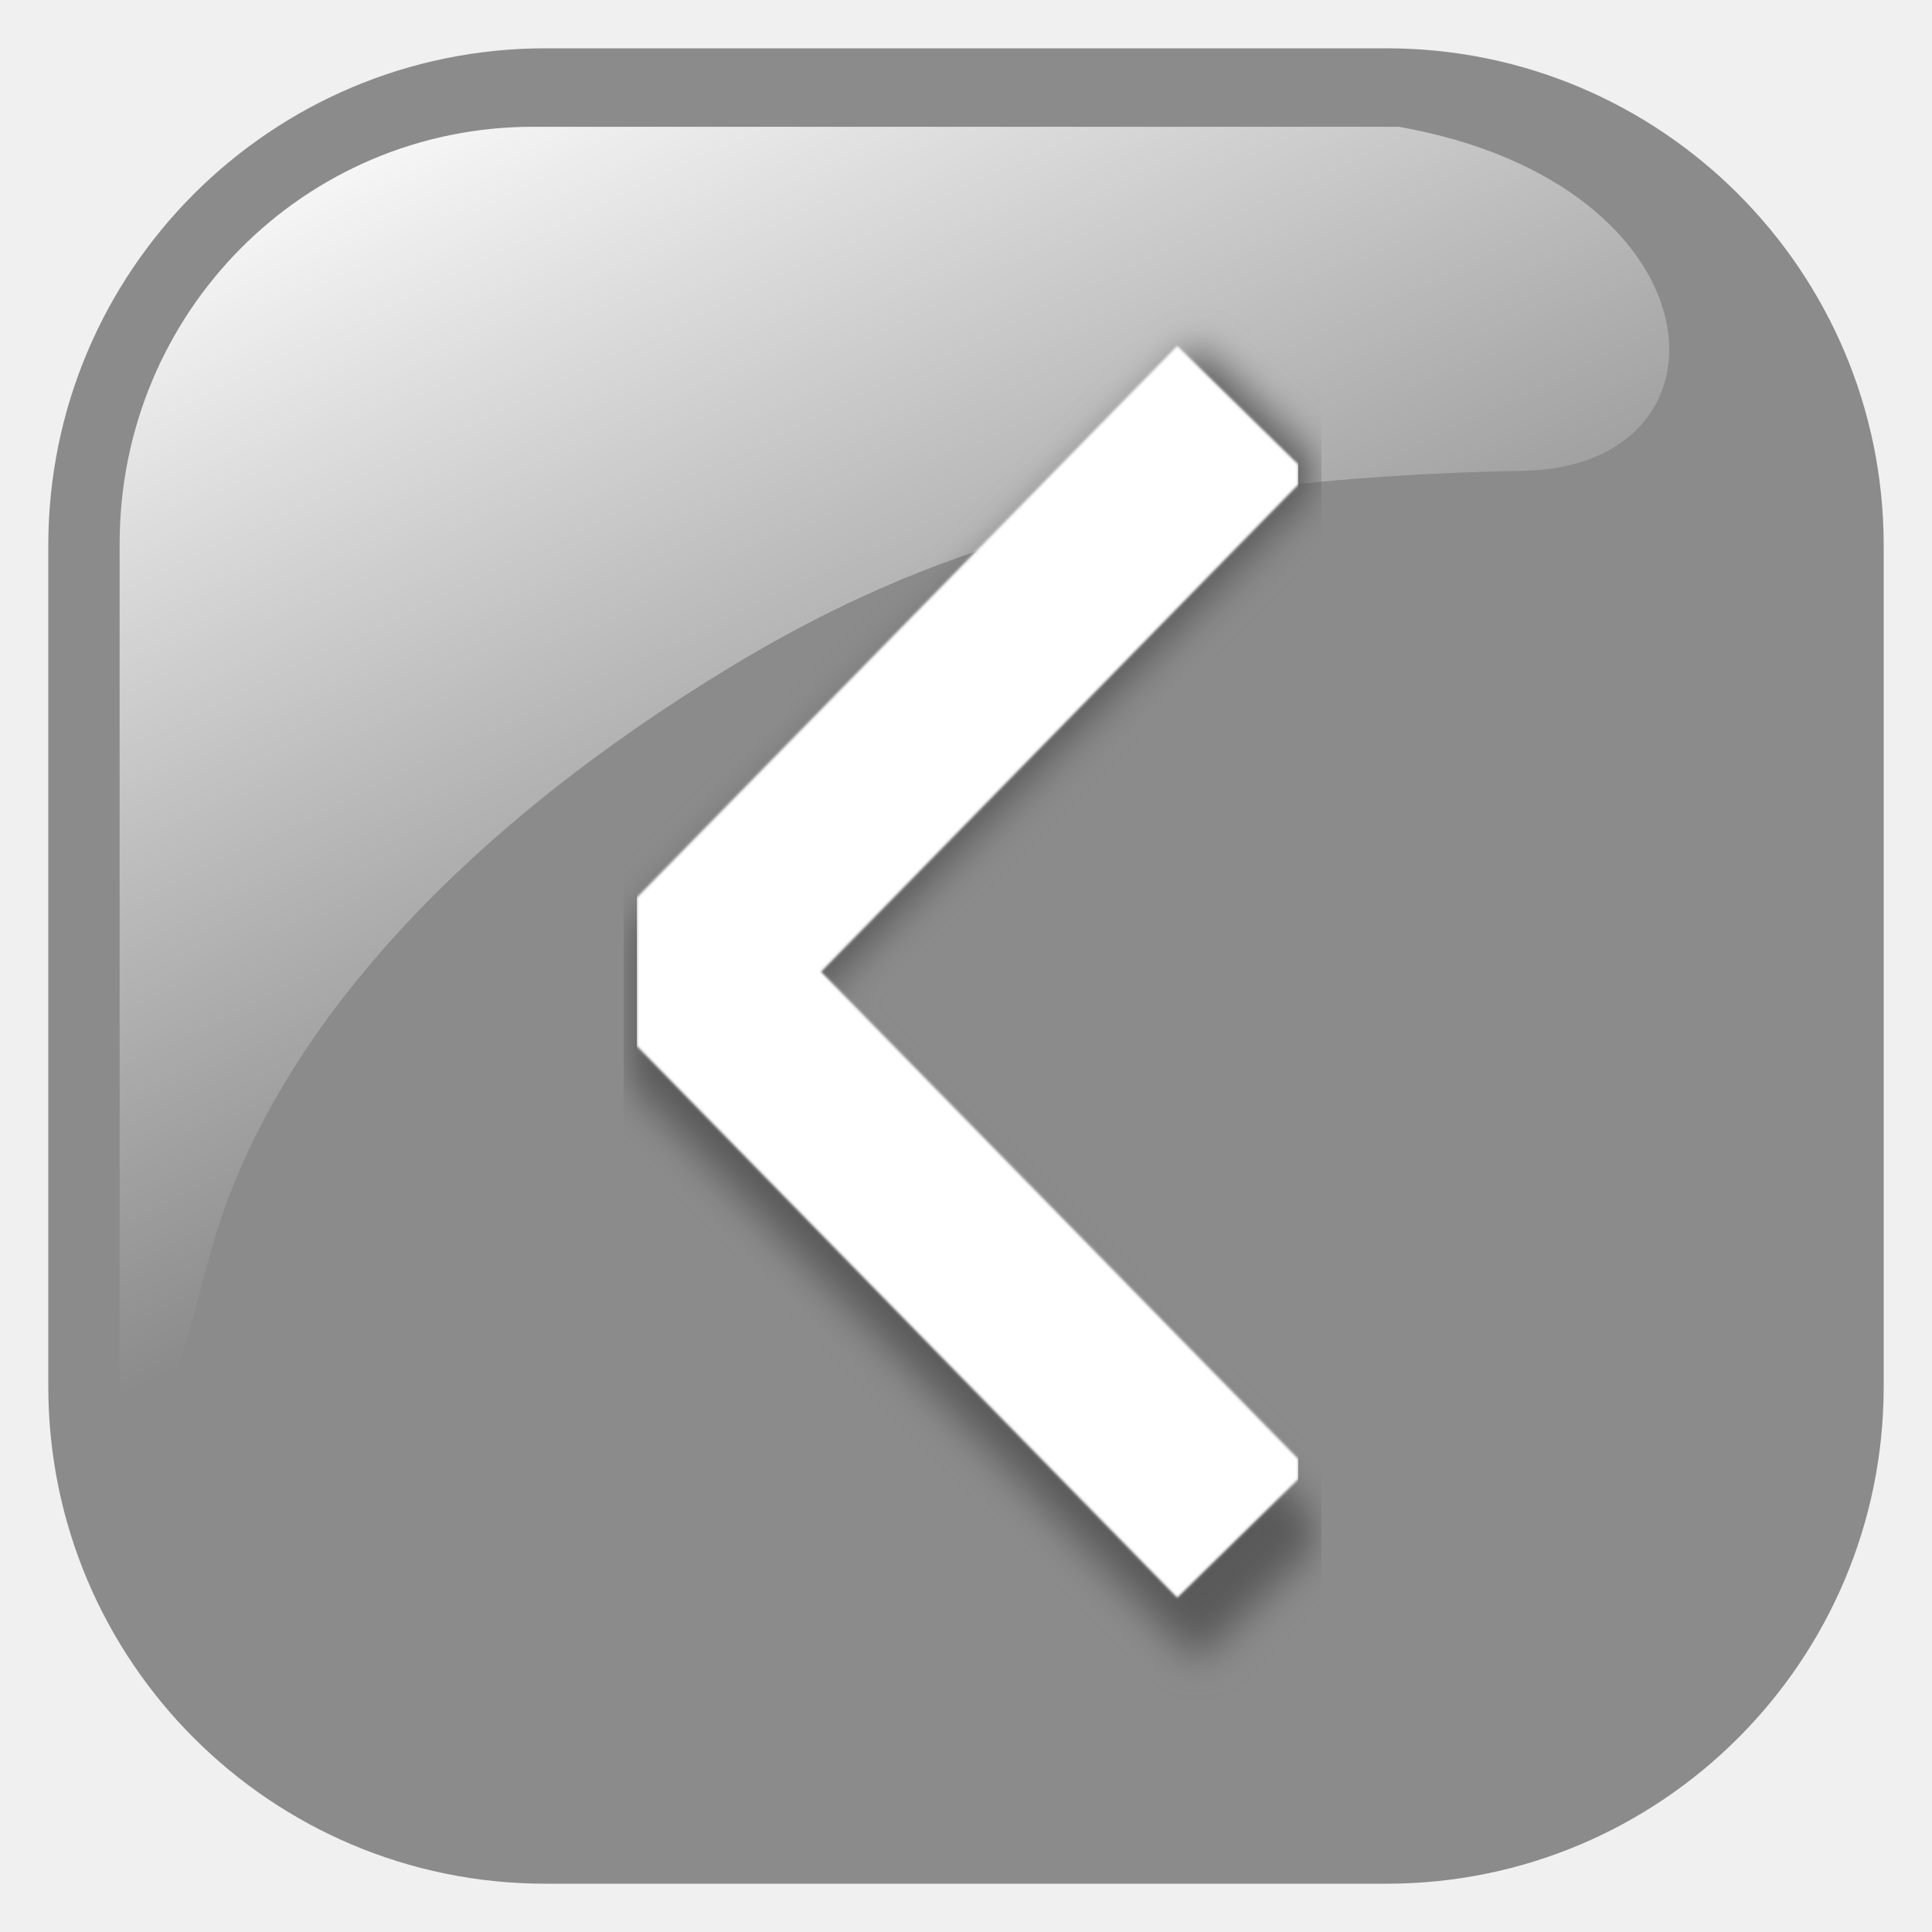
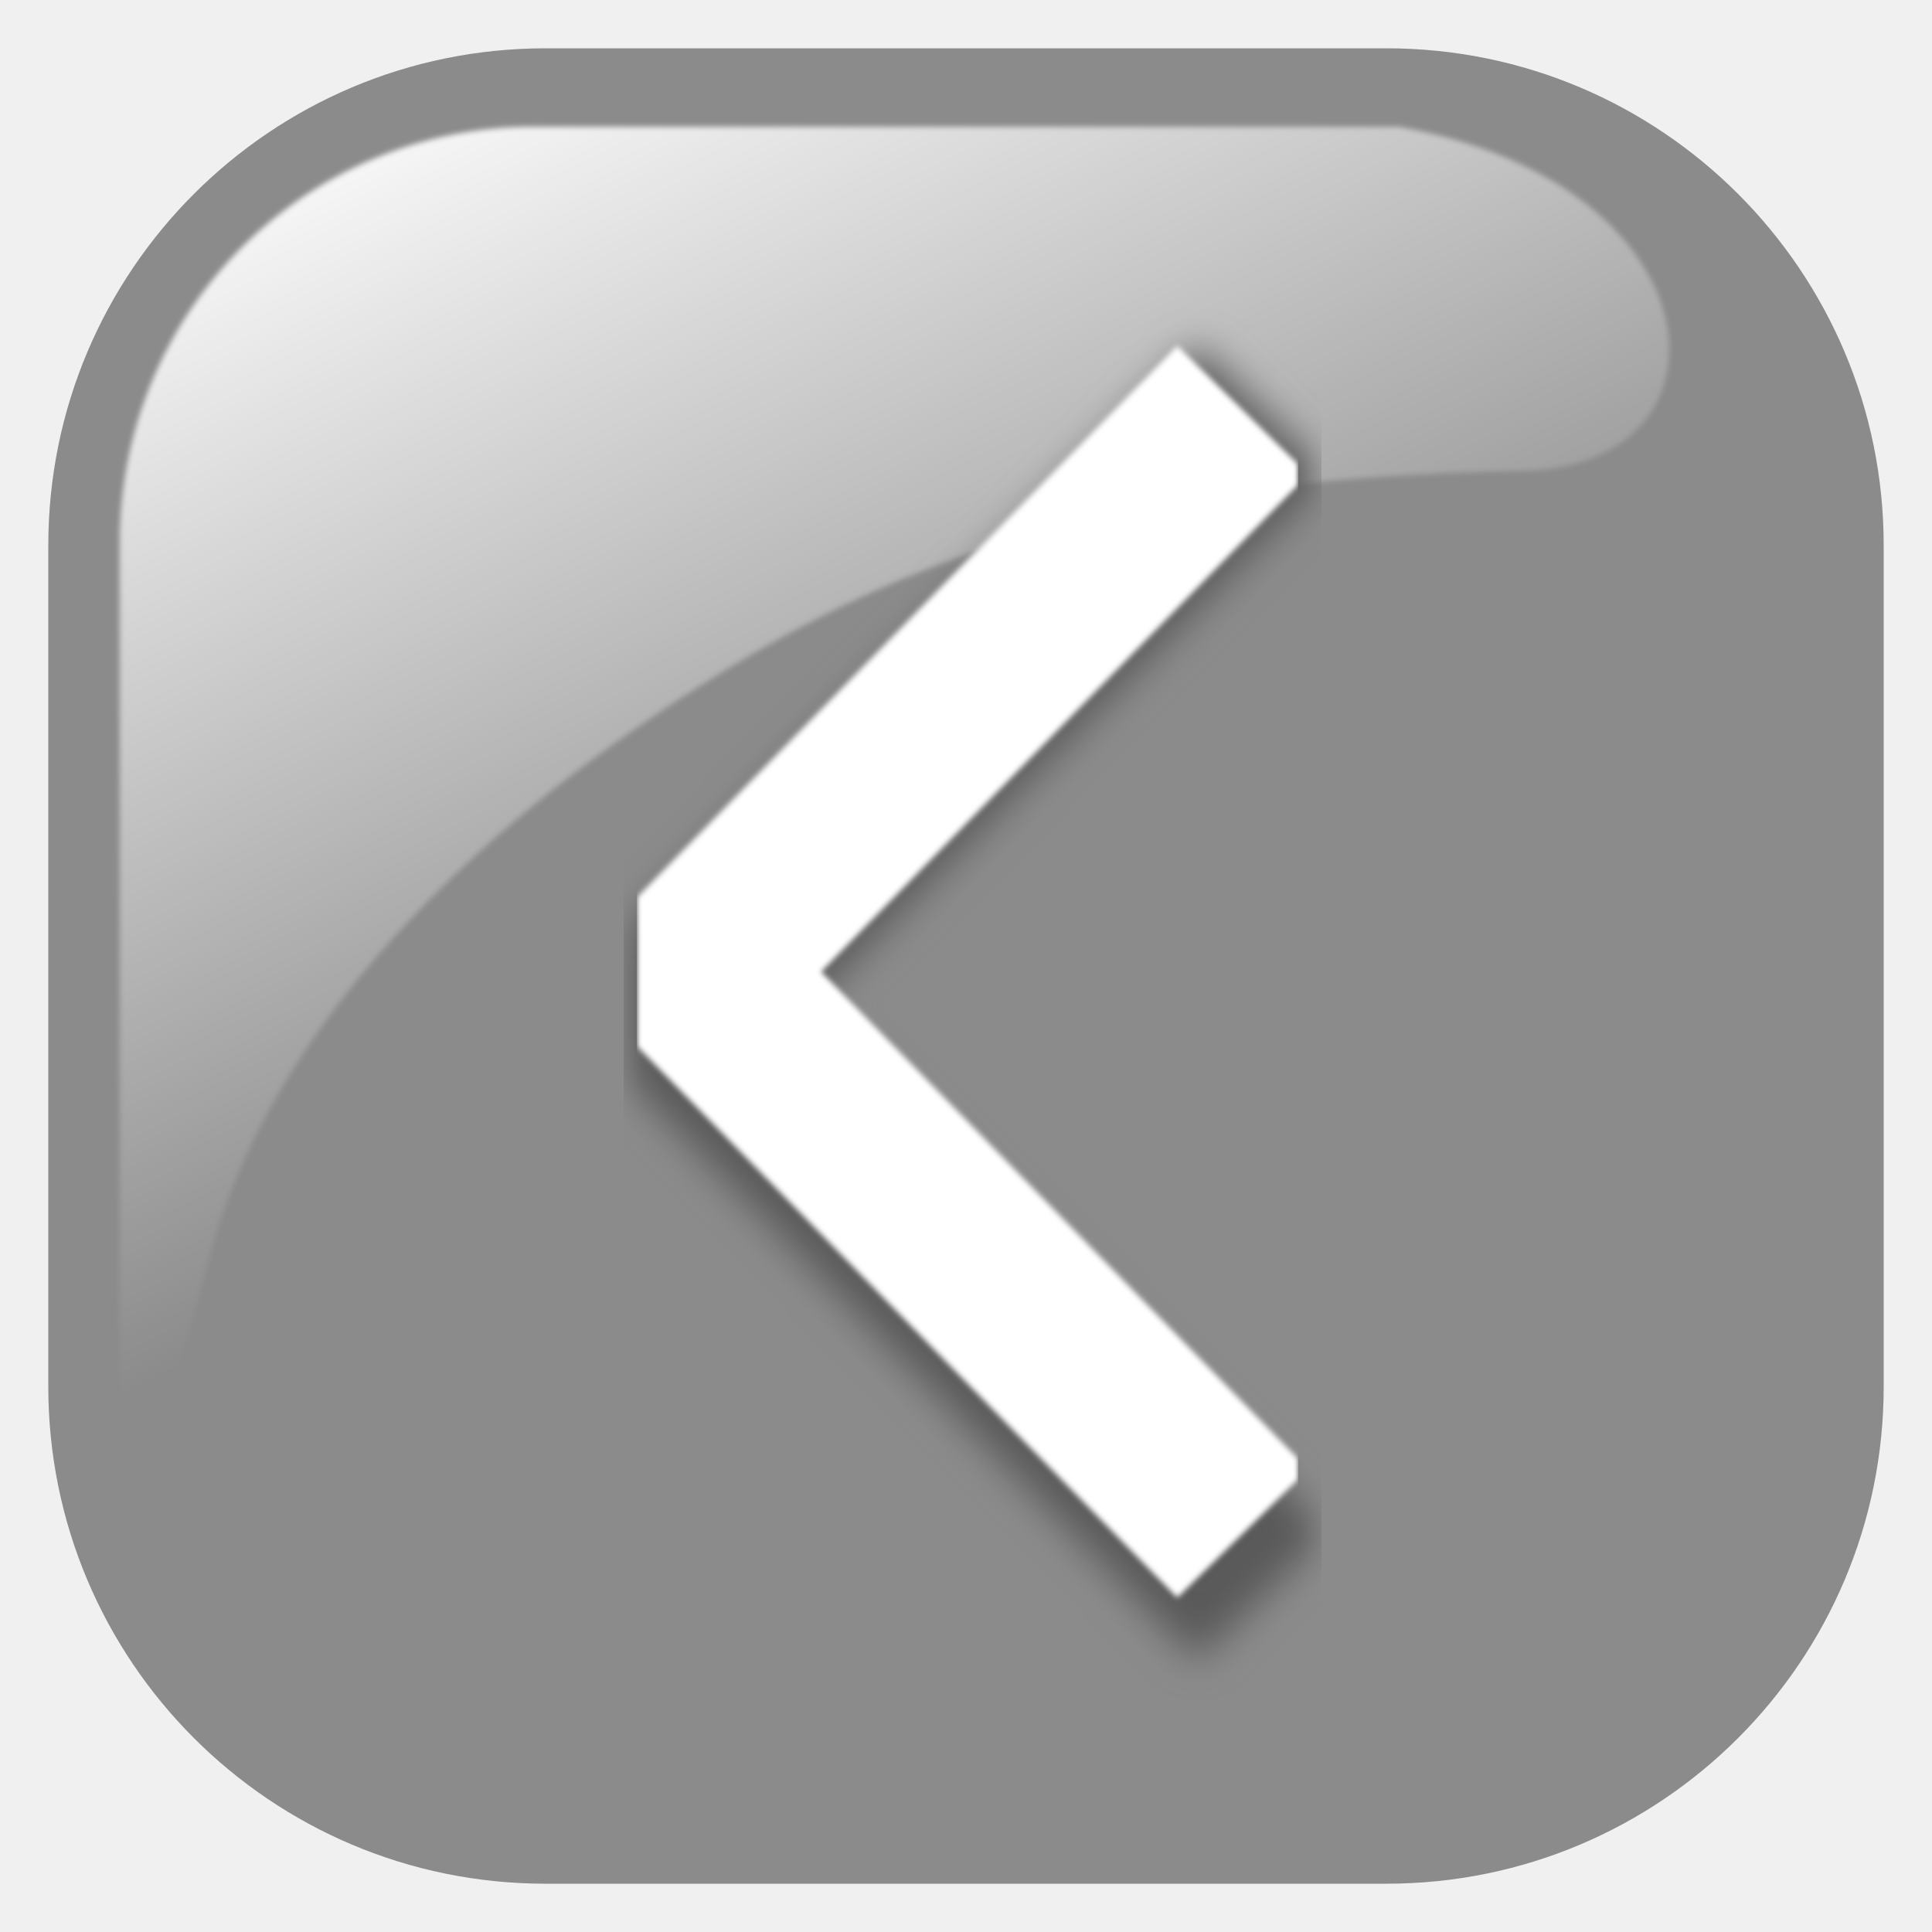
<svg xmlns="http://www.w3.org/2000/svg" xmlns:xlink="http://www.w3.org/1999/xlink" width="40" height="40" id="svg2" version="1.0">
-   <defs id="defs4">
-     <linearGradient id="linearGradient5197">
-       <stop style="stop-color:#ffffff;stop-opacity:1" offset="0" id="stop5199" />
-       <stop style="stop-color:#ff0000;stop-opacity:1" offset="1" id="stop5201" />
-     </linearGradient>
-     <linearGradient id="linearGradient5190">
-       <stop style="stop-color:#ffffff;stop-opacity:1" offset="0" id="stop5192" />
-       <stop style="stop-color:#ff0000;stop-opacity:1" offset="1" id="stop5194" />
-     </linearGradient>
-     <linearGradient y2="425.4" x2="-395.849" y1="274.711" x1="-344.153" gradientTransform="matrix(-1,0,0,1,243.957,-106.2592)" gradientUnits="userSpaceOnUse" id="linearGradient1406" xlink:href="#linearGradient2555" />
-     <linearGradient y2="425.4" x2="-395.849" y1="274.711" x1="-344.153" gradientTransform="matrix(-1,0,0,1,503.2346,-104.3195)" gradientUnits="userSpaceOnUse" id="linearGradient1411" xlink:href="#linearGradient2555" />
-     <linearGradient y2="425.4" x2="-395.849" y1="274.711" x1="-344.153" gradientTransform="matrix(-1,0,0,1,503.2346,699.8982)" gradientUnits="userSpaceOnUse" id="linearGradient1386" xlink:href="#linearGradient2555" />
-     <linearGradient y2="425.4" x2="-395.849" y1="274.711" x1="-344.153" gradientTransform="matrix(-1,0,0,1,-8.598892,-103.9259)" gradientUnits="userSpaceOnUse" id="linearGradient2864" xlink:href="#linearGradient2555" />
-     <linearGradient y2="425.4" x2="-395.849" y1="274.711" x1="-344.153" gradientTransform="matrix(-1,0,0,1,495.1238,418.0058)" gradientUnits="userSpaceOnUse" id="linearGradient2844" xlink:href="#linearGradient2555" />
-     <linearGradient y2="425.4" x2="-395.849" y1="274.711" x1="-344.153" gradientTransform="matrix(-1,0,0,1,920.3677,827.9691)" gradientUnits="userSpaceOnUse" id="linearGradient2840" xlink:href="#linearGradient2555" />
-     <linearGradient y2="425.4" x2="-395.849" y1="274.711" x1="-344.153" gradientTransform="matrix(-1,0,0,1,1176.115,892.6761)" gradientUnits="userSpaceOnUse" id="linearGradient2831" xlink:href="#linearGradient2555" />
-     <linearGradient y2="425.4" x2="-395.849" y1="274.711" x1="-344.153" gradientTransform="matrix(-1,0,0,1,-4.631092,-173.0379)" gradientUnits="userSpaceOnUse" id="linearGradient5896" xlink:href="#linearGradient2555" />
-     <linearGradient y2="425.4" x2="-395.849" y1="274.711" x1="-344.153" gradientTransform="matrix(-1,0,0,1,240.0007,146.6365)" gradientUnits="userSpaceOnUse" id="linearGradient3513" xlink:href="#linearGradient2555" />
-     <linearGradient y2="425.4" x2="-395.849" y1="274.711" x1="-344.153" gradientTransform="matrix(-1,0,0,1,-4.631092,419.438)" gradientUnits="userSpaceOnUse" id="linearGradient3446" xlink:href="#linearGradient2555" />
-     <linearGradient y2="425.4" x2="-395.849" y1="274.711" x1="-344.153" gradientTransform="matrix(-1,0,0,1,245.6148,419.438)" gradientUnits="userSpaceOnUse" id="linearGradient3440" xlink:href="#linearGradient2555" />
-     <linearGradient y2="425.4" x2="-395.849" y1="274.711" x1="-344.153" gradientTransform="matrix(-1,0,0,1,250.4934,699.8982)" gradientUnits="userSpaceOnUse" id="linearGradient3425" xlink:href="#linearGradient2555" />
-     <linearGradient y2="425.4" x2="-395.849" y1="274.711" x1="-344.153" gradientTransform="matrix(-1,0,0,1,-11.22109,699.8982)" gradientUnits="userSpaceOnUse" id="linearGradient3412" xlink:href="#linearGradient2555" />
-     <linearGradient id="linearGradient2547">
-       <stop style="stop-color:#8f78bd;stop-opacity:1;" offset="0" id="stop2549" />
-       <stop style="stop-opacity:0.38;stop-color:#ebe3f6" offset="1" id="stop2551" />
-     </linearGradient>
-     <linearGradient id="linearGradient2555">
+   <defs id="defs">
+     <linearGradient id="gradient2">
      <stop style="stop-color:#ffffff;stop-opacity:1;" offset="0" id="stop2557" />
      <stop style="stop-color:#ffffff;stop-opacity:0;" offset="1" id="stop2559" />
    </linearGradient>
-     <linearGradient xlink:href="#linearGradient2555" id="linearGradient1348" gradientUnits="userSpaceOnUse" gradientTransform="matrix(-1,0,0,1,-8.598892,146.6365)" x1="-344.153" y1="274.711" x2="-395.849" y2="425.4" />
-     <linearGradient xlink:href="#linearGradient2555" id="linearGradient2152" gradientUnits="userSpaceOnUse" gradientTransform="matrix(-1,0,0,1,495.1238,418.0058)" x1="-344.153" y1="274.711" x2="-395.849" y2="425.4" />
-     <linearGradient y2="553.745" x2="380.685" y1="296.375" x1="264.582" gradientTransform="matrix(0.603819,0,0,0.619709,148.8979,416.5751)" gradientUnits="userSpaceOnUse" id="linearGradient3073" xlink:href="#linearGradient2209" />
-     <linearGradient y2="427.543" x2="272.026" y1="262.875" x1="249.483" gradientTransform="matrix(-0.583245,0.15628,-0.160393,-0.598593,681.2397,988.416)" gradientUnits="userSpaceOnUse" id="linearGradient3069" xlink:href="#linearGradient2209" />
-     <linearGradient id="linearGradient2209">
-       <stop id="stop2211" offset="0" style="stop-color:#ffe900;stop-opacity:1;" />
-       <stop id="stop2213" offset="1" style="stop-color:#ffe900;stop-opacity:0;" />
-     </linearGradient>
-     <marker style="overflow:visible" id="Arrow1Lstart" refX="0" refY="0" orient="auto">
-       <path transform="scale(0.8,0.8)" style="fill-rule:evenodd;stroke:#000000;stroke-width:1pt;marker-start:none" d="M 0,0 5,-5 -12.5,0 5,5 0,0 z" id="path2671" />
-     </marker>
-     <marker style="overflow:visible" id="Arrow2Lend" refX="0" refY="0" orient="auto">
-       <path transform="matrix(-1.1,0,0,-1.1,5.5,0)" d="M 8.719,4.034 -2.207,0.016 8.719,-4.002 c -1.745,2.372 -1.735,5.617 -6e-7,8.035 z" style="font-size:12px;fill-rule:evenodd;stroke-width:0.625;stroke-linejoin:round" id="path2663" />
-     </marker>
-     <linearGradient xlink:href="#linearGradient2555" id="linearGradient5204" gradientUnits="userSpaceOnUse" gradientTransform="matrix(-1,0,0,1,-187.6787,-139.1155)" x1="-344.153" y1="274.711" x2="-395.849" y2="425.4" />
-     <linearGradient xlink:href="#linearGradient2555" id="linearGradient5212" gradientUnits="userSpaceOnUse" gradientTransform="matrix(-1,0,0,1,71.5989,-137.1758)" x1="-344.153" y1="274.711" x2="-395.849" y2="425.4" />
-     <linearGradient xlink:href="#linearGradient2555" id="linearGradient5218" gradientUnits="userSpaceOnUse" gradientTransform="matrix(-1,0,0,1,63.4881,385.1495)" x1="-344.153" y1="274.711" x2="-395.849" y2="425.4" />
-     <linearGradient xlink:href="#linearGradient2555" id="linearGradient5224" gradientUnits="userSpaceOnUse" gradientTransform="matrix(-1,0,0,1,71.5989,667.0419)" x1="-344.153" y1="274.711" x2="-395.849" y2="425.4" />
-     <linearGradient xlink:href="#linearGradient2555" id="linearGradient5233" gradientUnits="userSpaceOnUse" gradientTransform="matrix(-1,0,0,1,-440.2346,-136.7822)" x1="-344.153" y1="274.711" x2="-395.849" y2="425.4" />
-     <linearGradient xlink:href="#linearGradient2555" id="linearGradient5241" gradientUnits="userSpaceOnUse" gradientTransform="matrix(-1,0,0,1,63.4881,385.1495)" x1="-344.153" y1="274.711" x2="-395.849" y2="425.4" />
-     <linearGradient xlink:href="#linearGradient2555" id="linearGradient5249" gradientUnits="userSpaceOnUse" gradientTransform="matrix(-1,0,0,1,-191.635,113.7802)" x1="-344.153" y1="274.711" x2="-395.849" y2="425.4" />
-     <linearGradient xlink:href="#linearGradient2555" id="linearGradient5259" gradientUnits="userSpaceOnUse" gradientTransform="matrix(-1,0,0,1,-440.2346,113.7802)" x1="-344.153" y1="274.711" x2="-395.849" y2="425.4" />
-     <linearGradient xlink:href="#linearGradient2555" id="linearGradient5267" gradientUnits="userSpaceOnUse" gradientTransform="matrix(-1,0,0,1,-186.0209,386.5817)" x1="-344.153" y1="274.711" x2="-395.849" y2="425.4" />
-     <linearGradient xlink:href="#linearGradient2555" id="linearGradient5282" gradientUnits="userSpaceOnUse" gradientTransform="matrix(-1,0,0,1,-442.8568,667.0419)" x1="-344.153" y1="274.711" x2="-395.849" y2="425.4" />
-     <linearGradient xlink:href="#linearGradient2555" id="linearGradient5288" gradientUnits="userSpaceOnUse" gradientTransform="matrix(-1,0,0,1,-436.2668,386.5817)" x1="-344.153" y1="274.711" x2="-395.849" y2="425.4" />
-     <linearGradient y2="553.745" x2="380.685" y1="296.375" x1="264.582" gradientTransform="matrix(0.603819,0,0,0.619709,148.8979,416.5751)" gradientUnits="userSpaceOnUse" id="linearGradient1414" xlink:href="#linearGradient2209" />
-     <linearGradient y2="427.543" x2="272.026" y1="262.875" x1="249.483" gradientTransform="matrix(-0.583245,0.15628,-0.160393,-0.598593,681.2397,988.416)" gradientUnits="userSpaceOnUse" id="linearGradient1412" xlink:href="#linearGradient2209" />
-     <linearGradient y2="427.543" x2="272.026" y1="262.875" x1="249.483" gradientTransform="matrix(-0.583245,0.15628,-0.160393,-0.598593,682.417,557.5316)" gradientUnits="userSpaceOnUse" id="linearGradient1409" xlink:href="#linearGradient2209" />
-     <linearGradient gradientTransform="matrix(0.603819,0,0,0.619709,150.0752,-14.30925)" y2="553.745" x2="380.685" y1="296.375" x1="264.582" gradientUnits="userSpaceOnUse" id="linearGradient1407" xlink:href="#linearGradient2209" />
-     <marker style="overflow:visible" id="marker1396" refX="0" refY="0" orient="auto">
-       <path transform="scale(0.8,0.8)" style="fill-rule:evenodd;stroke:#000000;stroke-width:1pt;marker-start:none" d="M 0,0 5,-5 -12.5,0 5,5 0,0 z" id="path1398" />
-     </marker>
-     <marker style="overflow:visible" id="marker1392" refX="0" refY="0" orient="auto">
-       <path transform="matrix(-1.1,0,0,-1.1,5.5,0)" d="M 8.719,4.034 -2.207,0.016 8.719,-4.002 c -1.745,2.372 -1.735,5.617 -6e-7,8.035 z" style="font-size:12px;fill-rule:evenodd;stroke-width:0.625;stroke-linejoin:round" id="path1394" />
-     </marker>
-     <linearGradient xlink:href="#linearGradient5197" id="linearGradient1434" gradientUnits="userSpaceOnUse" gradientTransform="matrix(-0.583245,0.15628,-0.160393,-0.598593,682.417,557.5316)" x1="249.483" y1="262.875" x2="272.026" y2="427.543" />
-     <linearGradient xlink:href="#linearGradient5190" id="linearGradient1436" gradientUnits="userSpaceOnUse" gradientTransform="matrix(0.603819,0,0,0.619709,150.0752,-14.30925)" x1="264.582" y1="296.375" x2="380.685" y2="553.745" />
-     <linearGradient xlink:href="#linearGradient2555" id="linearGradient2013" gradientUnits="userSpaceOnUse" gradientTransform="matrix(-0.657176,0,0,0.657176,183.1179,114.6286)" x1="-344.153" y1="274.711" x2="-395.849" y2="425.4" />
-     <linearGradient xlink:href="#linearGradient5197" id="linearGradient2036" gradientUnits="userSpaceOnUse" gradientTransform="matrix(-0.583245,0.15628,-0.160393,-0.598593,682.417,557.5316)" x1="249.483" y1="262.875" x2="272.026" y2="427.543" />
-     <linearGradient xlink:href="#linearGradient5190" id="linearGradient2038" gradientUnits="userSpaceOnUse" gradientTransform="matrix(0.603819,0,0,0.619709,150.0752,-14.30925)" x1="264.582" y1="296.375" x2="380.685" y2="553.745" />
-     <linearGradient xlink:href="#linearGradient5190" id="linearGradient2094" gradientUnits="userSpaceOnUse" gradientTransform="matrix(0.312273,0,0,0.320491,127.55,434.3769)" x1="264.582" y1="296.375" x2="380.685" y2="553.745" />
-     <linearGradient xlink:href="#linearGradient5197" id="linearGradient2097" gradientUnits="userSpaceOnUse" gradientTransform="matrix(-0.301633,0.08082223,-0.08294933,-0.30957,402.8575,730.1118)" x1="249.483" y1="262.875" x2="272.026" y2="427.543" />
-     <linearGradient xlink:href="#linearGradient2555" id="linearGradient3051" gradientUnits="userSpaceOnUse" gradientTransform="matrix(-0.5914584,0,0,0.5914584,210.0215,142.232)" x1="-344.153" y1="274.711" x2="-395.849" y2="425.4" />
-     <linearGradient xlink:href="#linearGradient2555" id="linearGradient3886" gradientUnits="userSpaceOnUse" gradientTransform="matrix(-0.5914584,0,0,0.5914584,210.0215,142.232)" x1="-344.153" y1="274.711" x2="-395.849" y2="425.4" />
-     <filter id="filter3920" color-interpolation-filters="sRGB">
-       <feGaussianBlur stdDeviation="1.308" id="feGaussianBlur3922" />
+     <linearGradient xlink:href="#gradient2" id="gradient1" gradientUnits="userSpaceOnUse" gradientTransform="matrix(-0.5914584,0,0,0.5914584,206.7613,136.0888)" x1="-339.157" y1="306.002" x2="-395.849" y2="425.4" />
+     <filter id="filter1" color-interpolation-filters="sRGB">
+       <feGaussianBlur stdDeviation="1.3" id="feGaussianBlur10" />
    </filter>
-     <filter id="filter3928" color-interpolation-filters="sRGB">
-       <feGaussianBlur stdDeviation="0.109" id="feGaussianBlur3930" />
+     <filter id="filter2" color-interpolation-filters="sRGB">
+       <feGaussianBlur stdDeviation="0.2" id="feGaussianBlur13" />
    </filter>
-     <linearGradient xlink:href="#linearGradient2555" id="linearGradient3087" gradientUnits="userSpaceOnUse" gradientTransform="matrix(-0.5914584,0,0,0.5914584,206.7613,136.0888)" x1="-339.157" y1="306.002" x2="-395.849" y2="425.4" />
  </defs>
  <g id="layer1" transform="translate(-373.6422,-422.9812)">
-     <g id="g3937" transform="matrix(0.2895415,0,0,0.291918,265.2901,330.7331)">
+     <g id="button" transform="matrix(0.2895415,0,0,0.291918,265.2901,330.7331)">
      <g transform="translate(-3.260135,-6.143197)" id="g3878">
        <rect transform="scale(-1,1)" ry="35.264" rx="35.553" y="325.576" x="-512.175" height="130.174" width="131.242" id="rect1942" style="fill:#8b8b8b;fill-opacity:1;fill-rule:evenodd;stroke:none" />
      </g>
-       <path style="fill:url(#linearGradient3087);fill-opacity:1;fill-rule:evenodd;stroke:none" d="m 474.241,324.998 -61.894,0 c -16.383,0 -29.573,13.19 -29.573,29.573 l 0,59.898 c 0.53,12.789 2.57,4.704 6.453,-9.459 4.513,-16.46 19.209,-30.846 37.107,-41.627 13.661,-8.229 28.951,-13.484 56.784,-13.984 15.785,-0.283 14.391,-20.321 -8.877,-24.401 z" id="path1950" />
+       <path style="fill:url(#gradient1);fill-opacity:1;fill-rule:evenodd;stroke:none;filter:url(#filter2)" d="m 474.241,324.998 -61.894,0 c -16.383,0 -29.573,13.19 -29.573,29.573 l 0,59.898 c 0.53,12.789 2.57,4.704 6.453,-9.459 4.513,-16.46 19.209,-30.846 37.107,-41.627 13.661,-8.229 28.951,-13.484 56.784,-13.984 15.785,-0.283 14.391,-20.321 -8.877,-24.401 z" id="path1950" />
    </g>
-     <path id="path3902" d="M 462.931,424.609 423.658,384.519 462.931,344.429" style="fill:none;stroke:#595959;stroke-width:12.412;stroke-linecap:butt;stroke-linejoin:miter;stroke-miterlimit:4;stroke-opacity:1;stroke-dasharray:none;filter:url(#filter3920)" transform="matrix(0.3061629,0,0,0.3061629,258.0553,326.0381)" />
-     <path style="fill:none;stroke:#ffffff;stroke-width:13.1;stroke-linecap:butt;stroke-linejoin:miter;stroke-miterlimit:4;stroke-opacity:1;stroke-dasharray:none;filter:url(#filter3928)" d="M 462.931,424.609 423.658,384.519 462.931,344.429" id="arrow" transform="matrix(0.2900763,0,0,0.2900763,265.0881,331.5611)" />
+     <path id="shadow" d="M 462.931,424.609 423.658,384.519 462.931,344.429" style="fill:none;stroke:#595959;stroke-width:12.412;stroke-linecap:butt;stroke-linejoin:miter;stroke-miterlimit:4;stroke-opacity:1;stroke-dasharray:none;filter:url(#filter1)" transform="matrix(0.3061629,0,0,0.3061629,258.0553,326.0381)" />
+     <path style="fill:none;stroke:#ffffff;stroke-width:13.1;stroke-linecap:butt;stroke-linejoin:miter;stroke-miterlimit:4;stroke-opacity:1;stroke-dasharray:none;filter:url(#filter2)" d="M 462.931,424.609 423.658,384.519 462.931,344.429" id="arrow" transform="matrix(0.2900763,0,0,0.2900763,265.0881,331.5611)" />
  </g>
</svg>
